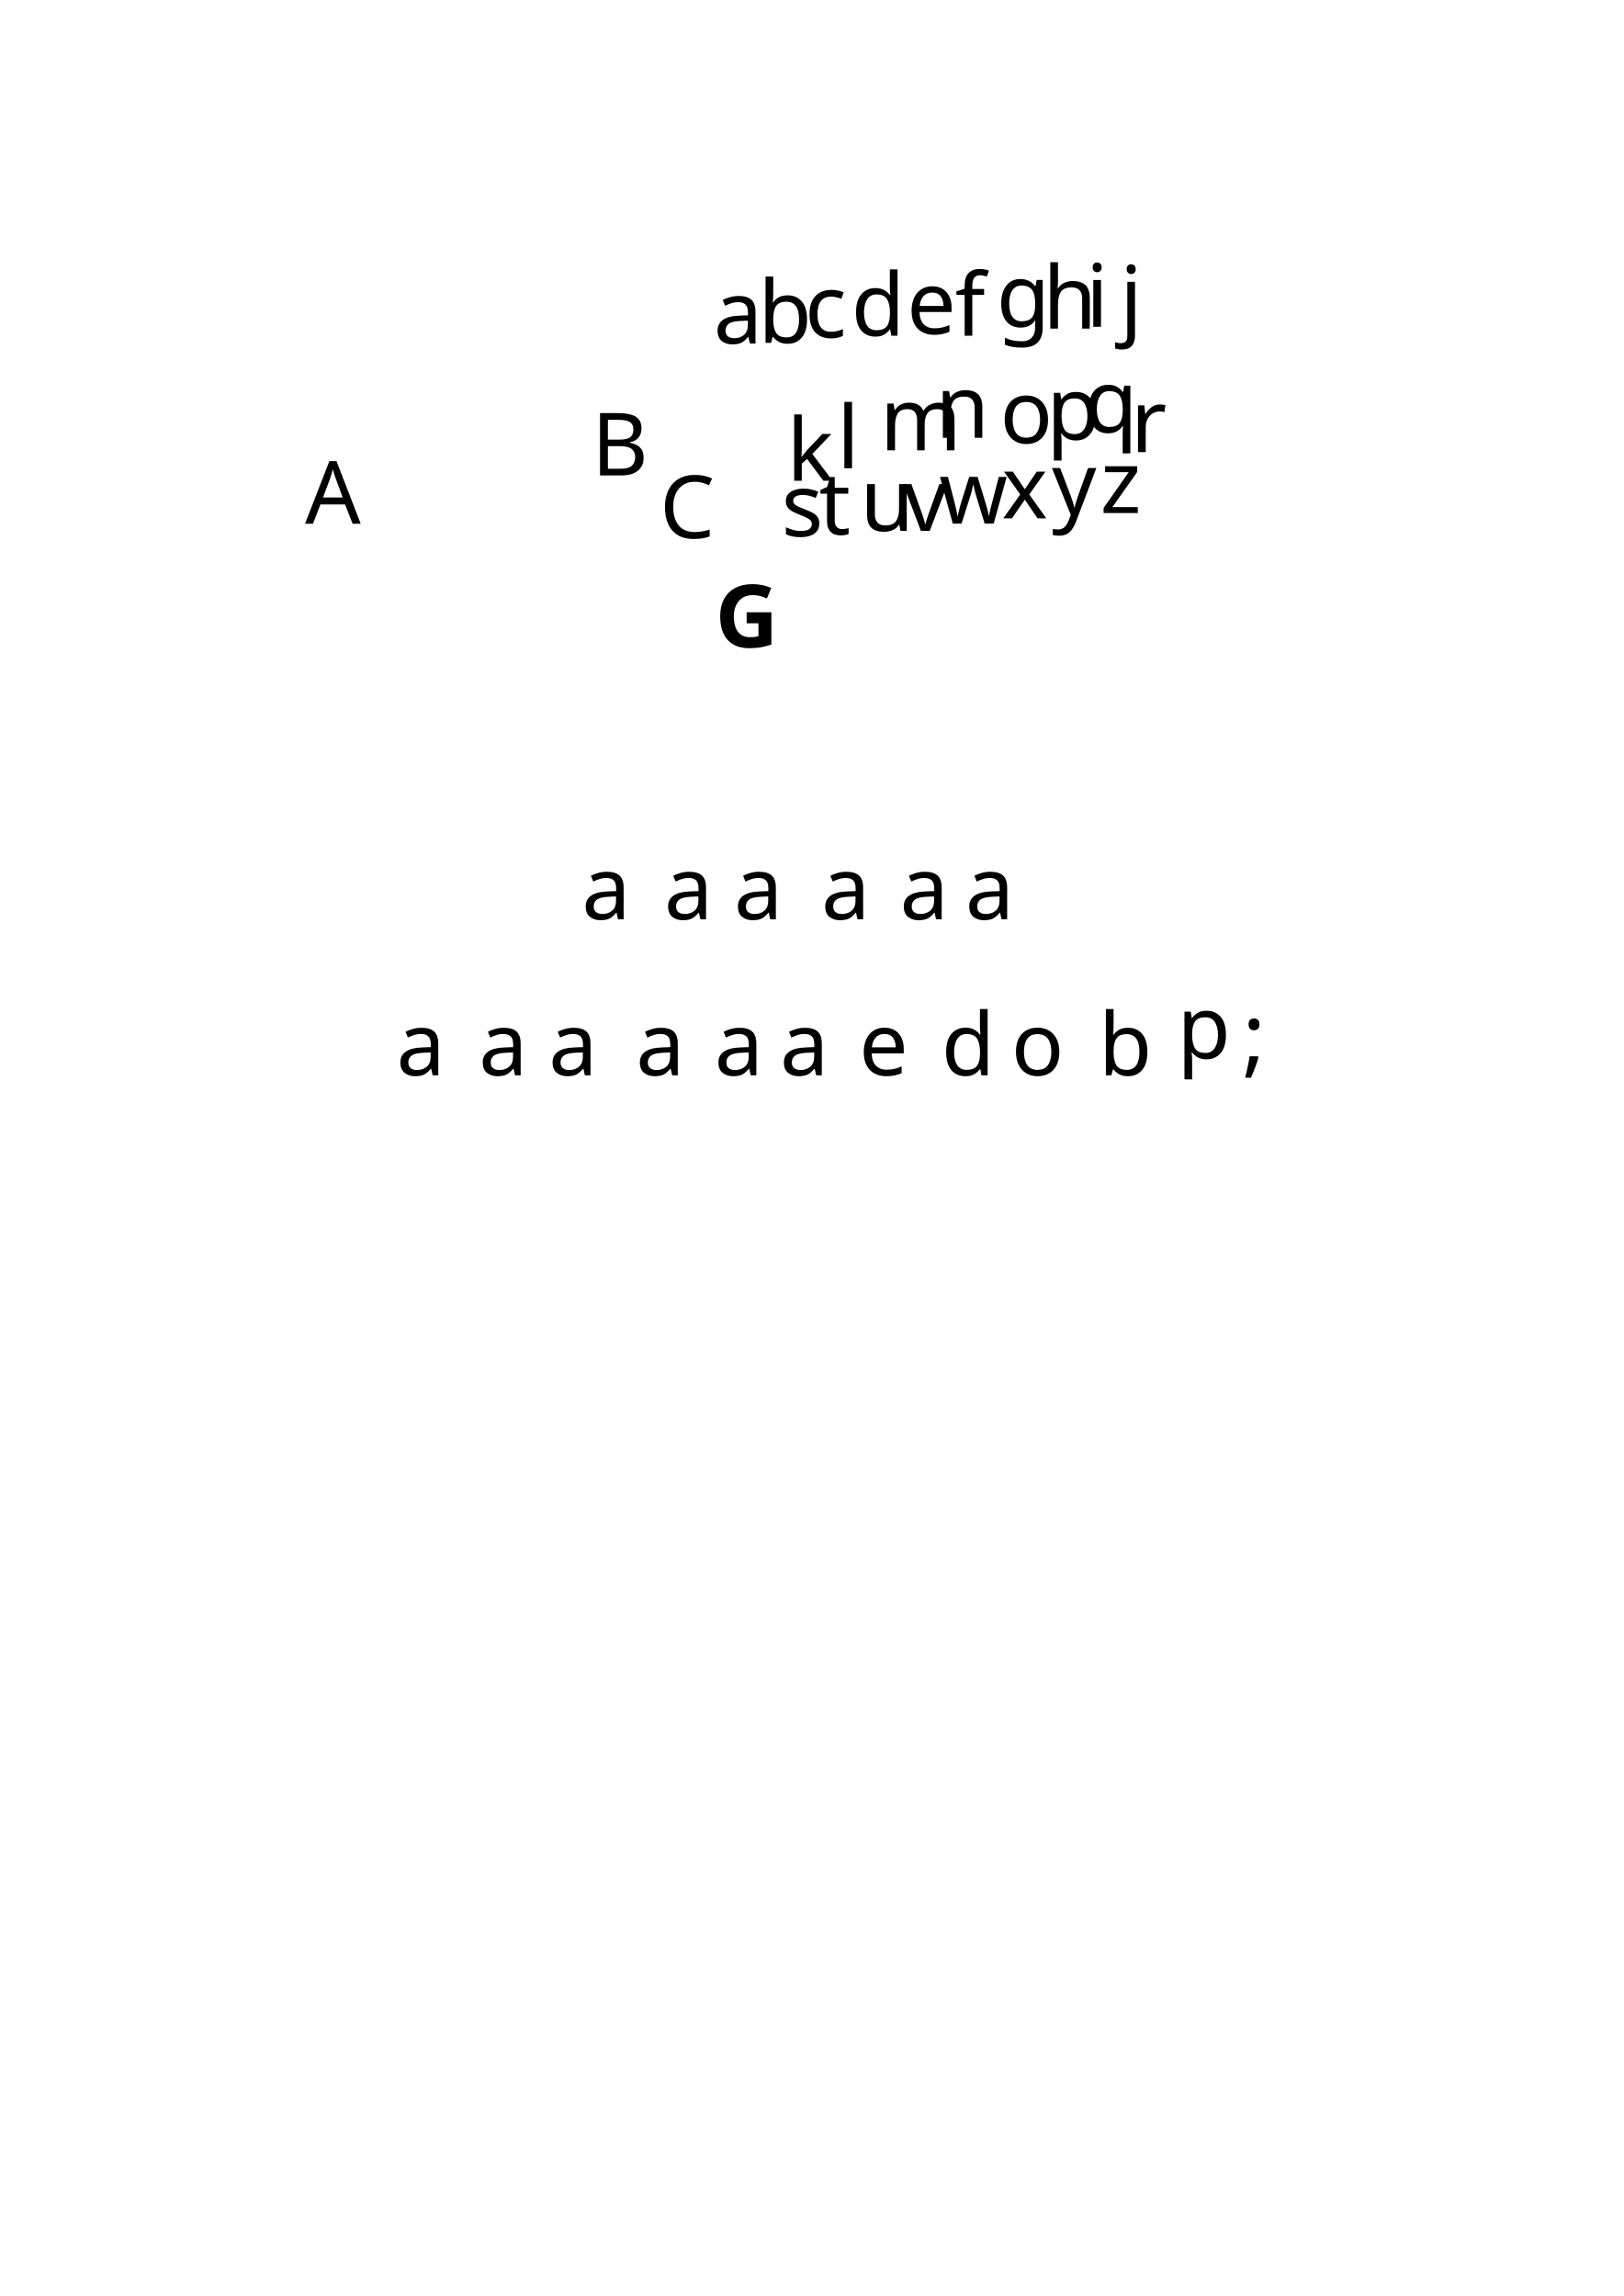
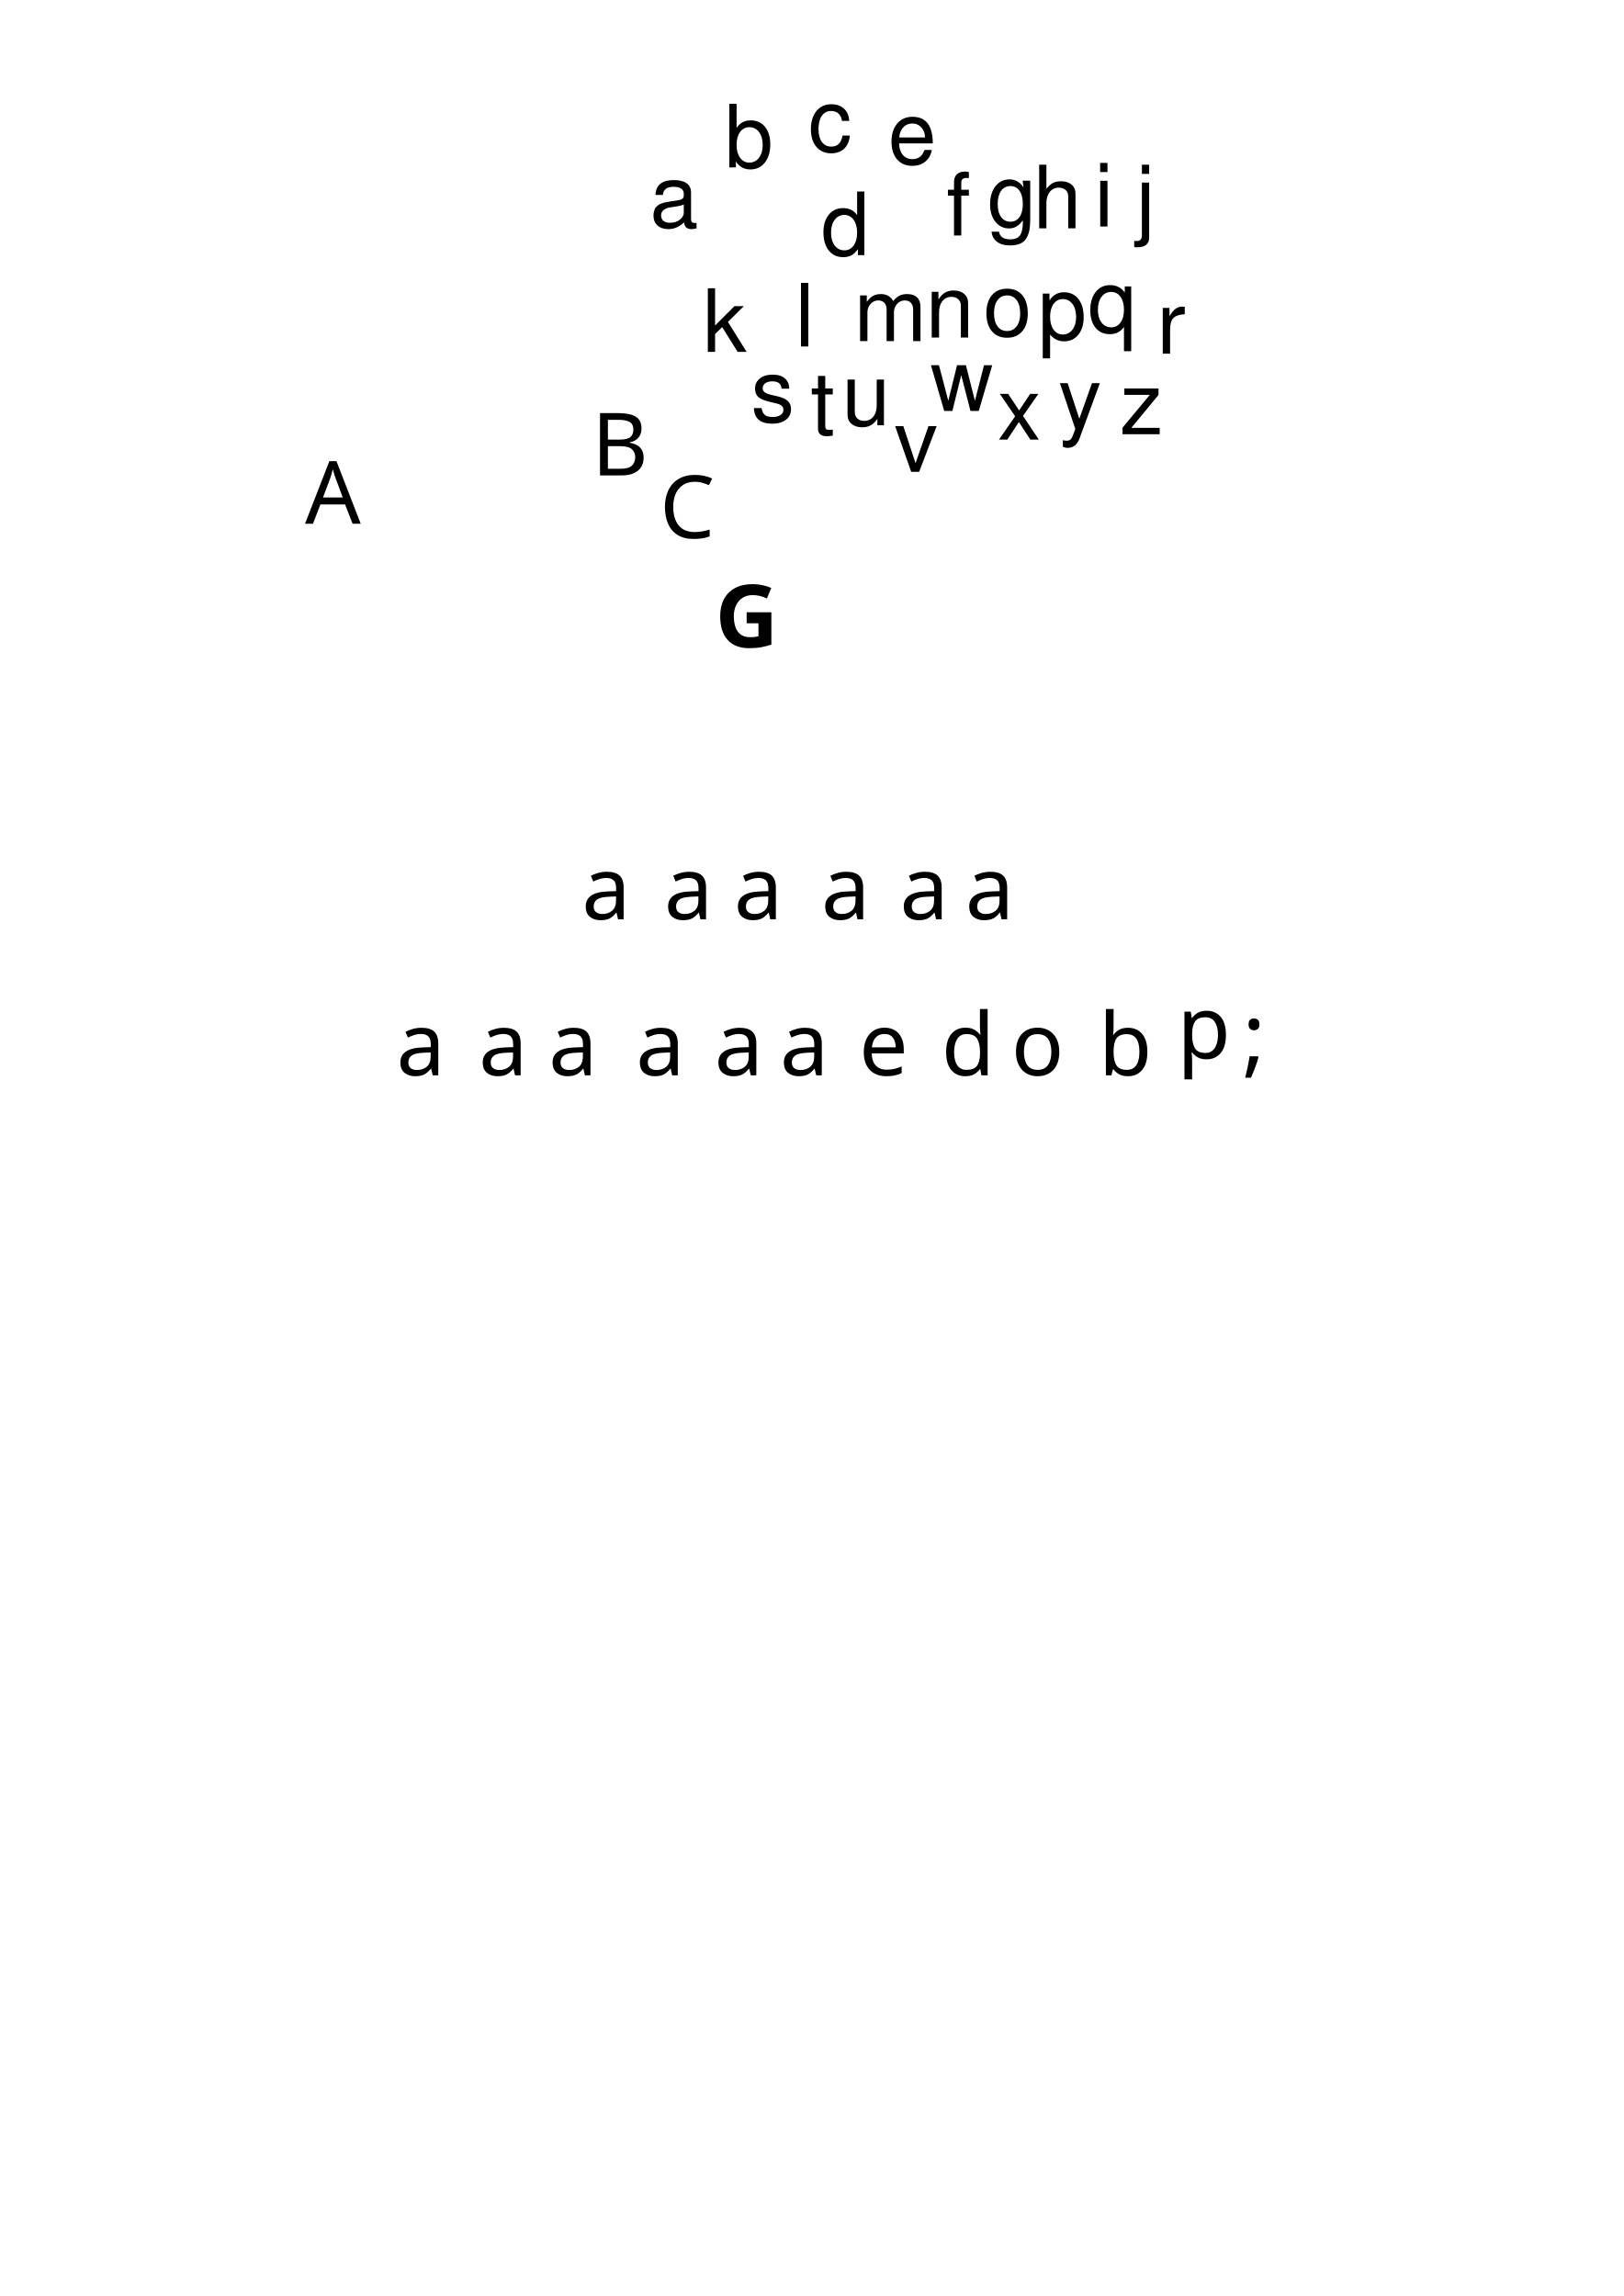
<svg xmlns="http://www.w3.org/2000/svg" width="744.094" height="1052.362" id="svg2" version="1.1">
  <defs id="defs4" />
  <g id="layer1">
    <text xml:space="preserve" style="font-size:40px;font-style:normal;font-variant:normal;font-weight:normal;font-stretch:normal;line-height:125%;letter-spacing:0px;word-spacing:0px;fill:#000000;fill-opacity:1;stroke:none;font-family:Angsana New;-inkscape-font-specification:Angsana New" x="266.585" y="421.371" id="a-5">
      <tspan id="tspan2987-498" x="266.585" y="421.371">a</tspan>
    </text>
    <text xml:space="preserve" style="font-size:40px;font-style:normal;font-variant:normal;font-weight:normal;font-stretch:normal;line-height:125%;letter-spacing:0px;word-spacing:0px;fill:#000000;fill-opacity:1;stroke:none;font-family:Angsana New;-inkscape-font-specification:Angsana New" x="304.338" y="421.371" id="a-5-2">
      <tspan id="tspan2987-498-5" x="304.338" y="421.371">a</tspan>
    </text>
    <text xml:space="preserve" style="font-size:40px;font-style:normal;font-variant:normal;font-weight:normal;font-stretch:normal;line-height:125%;letter-spacing:0px;word-spacing:0px;fill:#000000;fill-opacity:1;stroke:none;font-family:Angsana New;-inkscape-font-specification:Angsana New" x="336.338" y="421.371" id="a-5-2-1">
      <tspan id="tspan2987-498-5-7" x="336.338" y="421.371">a</tspan>
    </text>
    <text xml:space="preserve" style="font-size:40px;font-style:normal;font-variant:normal;font-weight:normal;font-stretch:normal;line-height:125%;letter-spacing:0px;word-spacing:0px;fill:#000000;fill-opacity:1;stroke:none;font-family:Angsana New;-inkscape-font-specification:Angsana New" x="376.338" y="421.371" id="a-5-2-1-3">
      <tspan id="tspan2987-498-5-7-7" x="376.338" y="421.371">a</tspan>
    </text>
    <text xml:space="preserve" style="font-size:40px;font-style:normal;font-variant:normal;font-weight:normal;font-stretch:normal;line-height:125%;letter-spacing:0px;word-spacing:0px;fill:#000000;fill-opacity:1;stroke:none;font-family:Angsana New;-inkscape-font-specification:Angsana New" x="412.338" y="421.371" id="a-5-2-1-9">
      <tspan id="tspan2987-498-5-7-78" x="412.338" y="421.371">a</tspan>
    </text>
    <text xml:space="preserve" style="font-size:40px;font-style:normal;font-variant:normal;font-weight:normal;font-stretch:normal;line-height:125%;letter-spacing:0px;word-spacing:0px;fill:#000000;fill-opacity:1;stroke:none;font-family:Angsana New;-inkscape-font-specification:Angsana New" x="442.338" y="421.371" id="a-5-2-1-5">
      <tspan id="tspan2987-498-5-7-73" x="442.338" y="421.371">a</tspan>
    </text>
-     <text xml:space="preserve" style="font-size:40px;font-style:normal;font-variant:normal;font-weight:normal;font-stretch:normal;line-height:125%;letter-spacing:0px;word-spacing:0px;fill:#000000;fill-opacity:1;stroke:none;font-family:Angsana New;-inkscape-font-specification:Angsana New" x="327.002" y="157.451" id="a">
-       <tspan id="tspan2987" x="327.002" y="157.451">a</tspan>
+     <text xml:space="preserve" style="font-size:40px;font-style:normal;font-variant:normal;font-weight:normal;font-stretch:normal;line-height:125%;letter-spacing:0px;word-spacing:0px;fill:#000000;fill-opacity:1;stroke:none;font-family:FreeSans;-inkscape-font-specification:FreeSans" x="298.276" y="104.104" id="a">
+       <tspan id="tspan2987" x="298.276" y="104.104">a</tspan>
    </text>
    <text xml:space="preserve" style="font-size:40px;font-style:normal;font-weight:normal;line-height:125%;letter-spacing:0px;word-spacing:0px;fill:#000000;fill-opacity:1;stroke:none;font-family:Sans" x="202.719" y="415.481" id="text2989">
      <tspan id="tspan2991" x="202.719" y="415.481" />
    </text>
    <text xml:space="preserve" style="font-size:40px;font-style:normal;font-weight:normal;line-height:125%;letter-spacing:0px;word-spacing:0px;fill:#000000;fill-opacity:1;stroke:none;font-family:Sans" x="238.01" y="351.465" id="text2993">
      <tspan id="tspan2995" x="238.01" y="351.465" />
    </text>
-     <text xml:space="preserve" style="font-size:40px;font-style:normal;font-variant:normal;font-weight:normal;font-stretch:normal;line-height:125%;letter-spacing:0px;word-spacing:0px;fill:#000000;fill-opacity:1;stroke:none;font-family:Angsana New;-inkscape-font-specification:Angsana New" x="347.428" y="157.165" id="b">
-       <tspan id="tspan2987-7" x="347.428" y="157.165">b</tspan>
+     <text xml:space="preserve" style="font-size:40px;font-style:normal;font-variant:normal;font-weight:normal;font-stretch:normal;line-height:125%;letter-spacing:0px;word-spacing:0px;fill:#000000;fill-opacity:1;stroke:none;font-family:FreeSans;-inkscape-font-specification:FreeSans" x="331.834" y="76.734" id="b">
+       <tspan id="tspan2987-7" x="331.834" y="76.734">b</tspan>
    </text>
-     <text xml:space="preserve" style="font-size:40px;font-style:normal;font-variant:normal;font-weight:normal;font-stretch:normal;line-height:125%;letter-spacing:0px;word-spacing:0px;fill:#000000;fill-opacity:1;stroke:none;font-family:Angsana New;-inkscape-font-specification:Angsana New" x="368.767" y="154.703" id="c">
-       <tspan id="tspan2987-0" x="368.767" y="154.703">c</tspan>
+     <text xml:space="preserve" style="font-size:40px;font-style:normal;font-variant:normal;font-weight:normal;font-stretch:normal;line-height:125%;letter-spacing:0px;word-spacing:0px;fill:#000000;fill-opacity:1;stroke:none;font-family:FreeSans;-inkscape-font-specification:FreeSans" x="370.408" y="69.348" id="c">
+       <tspan id="tspan2987-0" x="370.408" y="69.348">c</tspan>
    </text>
-     <text xml:space="preserve" style="font-size:40px;font-style:normal;font-variant:normal;font-weight:normal;font-stretch:normal;line-height:125%;letter-spacing:0px;word-spacing:0px;fill:#000000;fill-opacity:1;stroke:none;font-family:Angsana New;-inkscape-font-specification:Angsana New" x="390.106" y="153.882" id="d">
-       <tspan id="tspan2987-4" x="390.106" y="153.882">d</tspan>
+     <text xml:space="preserve" style="font-size:40px;font-style:normal;font-variant:normal;font-weight:normal;font-stretch:normal;line-height:125%;letter-spacing:0px;word-spacing:0px;fill:#000000;fill-opacity:1;stroke:none;font-family:FreeSans;-inkscape-font-specification:FreeSans" x="376.153" y="116.95" id="d">
+       <tspan id="tspan2987-4" x="376.153" y="116.95">d</tspan>
    </text>
-     <text xml:space="preserve" style="font-size:40px;font-style:normal;font-variant:normal;font-weight:normal;font-stretch:normal;line-height:125%;letter-spacing:0px;word-spacing:0px;fill:#000000;fill-opacity:1;stroke:none;font-family:Angsana New;-inkscape-font-specification:Angsana New" x="415.548" y="153.061" id="e">
-       <tspan id="tspan2987-8" x="415.548" y="153.061">e</tspan>
+     <text xml:space="preserve" style="font-size:40px;font-style:normal;font-variant:normal;font-weight:normal;font-stretch:normal;line-height:125%;letter-spacing:0px;word-spacing:0px;fill:#000000;fill-opacity:1;stroke:none;font-family:FreeSans;-inkscape-font-specification:FreeSans" x="407.341" y="75.093" id="e">
+       <tspan id="tspan2987-8" x="407.341" y="75.093">e</tspan>
    </text>
-     <text xml:space="preserve" style="font-size:40px;font-style:normal;font-variant:normal;font-weight:normal;font-stretch:normal;line-height:125%;letter-spacing:0px;word-spacing:0px;fill:#000000;fill-opacity:1;stroke:none;font-family:Angsana New;-inkscape-font-specification:Angsana New" x="437.708" y="153.882" id="f">
-       <tspan id="tspan2987-45" x="437.708" y="153.882">f</tspan>
+     <text xml:space="preserve" style="font-size:40px;font-style:normal;font-variant:normal;font-weight:normal;font-stretch:normal;line-height:125%;letter-spacing:0px;word-spacing:0px;fill:#000000;fill-opacity:1;stroke:none;font-family:FreeSans;-inkscape-font-specification:FreeSans" x="433.604" y="107.922" id="f">
+       <tspan id="tspan2987-45" x="433.604" y="107.922">f</tspan>
    </text>
-     <text xml:space="preserve" style="font-size:40px;font-style:normal;font-variant:normal;font-weight:normal;font-stretch:normal;line-height:125%;letter-spacing:0px;word-spacing:0px;fill:#000000;fill-opacity:1;stroke:none;font-family:Angsana New;-inkscape-font-specification:Angsana New" x="456.632" y="149.739" id="g">
-       <tspan id="tspan2987-1" x="456.632" y="149.739">g</tspan>
+     <text xml:space="preserve" style="font-size:40px;font-style:normal;font-variant:normal;font-weight:normal;font-stretch:normal;line-height:125%;letter-spacing:0px;word-spacing:0px;fill:#000000;fill-opacity:1;stroke:none;font-family:FreeSans;-inkscape-font-specification:FreeSans" x="452.528" y="103.779" id="g">
+       <tspan id="tspan2987-1" x="452.528" y="103.779">g</tspan>
    </text>
    <text xml:space="preserve" style="font-size:40px;font-style:normal;font-weight:normal;line-height:125%;letter-spacing:0px;word-spacing:0px;fill:#000000;fill-opacity:1;stroke:none;font-family:Sans" x="175.635" y="354.747" id="text3063">
      <tspan id="tspan3065" x="175.635" y="354.747" />
    </text>
-     <text xml:space="preserve" style="font-size:40px;font-style:normal;font-variant:normal;font-weight:normal;font-stretch:normal;line-height:125%;letter-spacing:0px;word-spacing:0px;fill:#000000;fill-opacity:1;stroke:none;font-family:Angsana New;-inkscape-font-specification:Angsana New" x="477.923" y="150.599" id="h">
-       <tspan id="tspan2987-11" x="477.923" y="150.599">h</tspan>
+     <text xml:space="preserve" style="font-size:40px;font-style:normal;font-variant:normal;font-weight:normal;font-stretch:normal;line-height:125%;letter-spacing:0px;word-spacing:0px;fill:#000000;fill-opacity:1;stroke:none;font-family:FreeSans;-inkscape-font-specification:FreeSans" x="473.819" y="104.639" id="h">
+       <tspan id="tspan2987-11" x="473.819" y="104.639">h</tspan>
    </text>
-     <text xml:space="preserve" style="font-size:40px;font-style:normal;font-variant:normal;font-weight:normal;font-stretch:normal;line-height:125%;letter-spacing:0px;word-spacing:0px;fill:#000000;fill-opacity:1;stroke:none;font-family:Angsana New;-inkscape-font-specification:Angsana New" x="497.62" y="149.779" id="i">
-       <tspan id="tspan2987-76" x="497.62" y="149.779">i</tspan>
+     <text xml:space="preserve" style="font-size:40px;font-style:normal;font-variant:normal;font-weight:normal;font-stretch:normal;line-height:125%;letter-spacing:0px;word-spacing:0px;fill:#000000;fill-opacity:1;stroke:none;font-family:FreeSans;-inkscape-font-specification:FreeSans" x="501.517" y="103.818" id="i">
+       <tspan id="tspan2987-76" x="501.517" y="103.818">i</tspan>
    </text>
-     <text xml:space="preserve" style="font-size:40px;font-style:normal;font-variant:normal;font-weight:normal;font-stretch:normal;line-height:125%;letter-spacing:0px;word-spacing:0px;fill:#000000;fill-opacity:1;stroke:none;font-family:Angsana New;-inkscape-font-specification:Angsana New" x="513.214" y="150.599" id="j">
-       <tspan id="tspan2987-2" x="513.214" y="150.599">j</tspan>
+     <text xml:space="preserve" style="font-size:40px;font-style:normal;font-variant:normal;font-weight:normal;font-stretch:normal;line-height:125%;letter-spacing:0px;word-spacing:0px;fill:#000000;fill-opacity:1;stroke:none;font-family:FreeSans;-inkscape-font-specification:FreeSans" x="519.78" y="104.639" id="j">
+       <tspan id="tspan2987-2" x="519.78" y="104.639">j</tspan>
    </text>
-     <text xml:space="preserve" style="font-size:40px;font-style:normal;font-variant:normal;font-weight:normal;font-stretch:normal;line-height:125%;letter-spacing:0px;word-spacing:0px;fill:#000000;fill-opacity:1;stroke:none;font-family:Angsana New;-inkscape-font-specification:Angsana New" x="360.56" y="220.361" id="k">
-       <tspan id="tspan2987-22" x="360.56" y="220.361">k</tspan>
+     <text xml:space="preserve" style="font-size:40px;font-style:normal;font-variant:normal;font-weight:normal;font-stretch:normal;line-height:125%;letter-spacing:0px;word-spacing:0px;fill:#000000;fill-opacity:1;stroke:none;font-family:FreeSans;-inkscape-font-specification:FreeSans" x="321.986" y="161.269" id="k">
+       <tspan id="tspan2987-22" x="321.986" y="161.269">k</tspan>
    </text>
-     <text xml:space="preserve" style="font-size:40px;font-style:normal;font-variant:normal;font-weight:normal;font-stretch:normal;line-height:125%;letter-spacing:0px;word-spacing:0px;fill:#000000;fill-opacity:1;stroke:none;font-family:Angsana New;-inkscape-font-specification:Angsana New" x="383.54" y="214.616" id="l">
-       <tspan id="tspan2987-85" x="383.54" y="214.616">l</tspan>
+     <text xml:space="preserve" style="font-size:40px;font-style:normal;font-variant:normal;font-weight:normal;font-stretch:normal;line-height:125%;letter-spacing:0px;word-spacing:0px;fill:#000000;fill-opacity:1;stroke:none;font-family:FreeSans;-inkscape-font-specification:FreeSans" x="364.663" y="158.807" id="l">
+       <tspan id="tspan2987-85" x="364.663" y="158.807">l</tspan>
    </text>
-     <text xml:space="preserve" style="font-size:40px;font-style:normal;font-variant:normal;font-weight:normal;font-stretch:normal;line-height:125%;letter-spacing:0px;word-spacing:0px;fill:#000000;fill-opacity:1;stroke:none;font-family:Angsana New;-inkscape-font-specification:Angsana New" x="403.237" y="206.408" id="m">
-       <tspan id="tspan2987-18" x="403.237" y="206.408">m</tspan>
+     <text xml:space="preserve" style="font-size:40px;font-style:normal;font-variant:normal;font-weight:normal;font-stretch:normal;line-height:125%;letter-spacing:0px;word-spacing:0px;fill:#000000;fill-opacity:1;stroke:none;font-family:FreeSans;-inkscape-font-specification:FreeSans" x="391.747" y="156.344" id="m">
+       <tspan id="tspan2987-18" x="391.747" y="156.344">m</tspan>
    </text>
-     <text xml:space="preserve" style="font-size:40px;font-style:normal;font-variant:normal;font-weight:normal;font-stretch:normal;line-height:125%;letter-spacing:0px;word-spacing:0px;fill:#000000;fill-opacity:1;stroke:none;font-family:Angsana New;-inkscape-font-specification:Angsana New" x="428.68" y="200.663" id="n">
-       <tspan id="tspan2987-79" x="428.68" y="200.663">n</tspan>
+     <text xml:space="preserve" style="font-size:40px;font-style:normal;font-variant:normal;font-weight:normal;font-stretch:normal;line-height:125%;letter-spacing:0px;word-spacing:0px;fill:#000000;fill-opacity:1;stroke:none;font-family:FreeSans;-inkscape-font-specification:FreeSans" x="424.576" y="154.703" id="n">
+       <tspan id="tspan2987-79" x="424.576" y="154.703">n</tspan>
    </text>
-     <text xml:space="preserve" style="font-size:40px;font-style:normal;font-variant:normal;font-weight:normal;font-stretch:normal;line-height:125%;letter-spacing:0px;word-spacing:0px;fill:#000000;fill-opacity:1;stroke:none;font-family:Angsana New;-inkscape-font-specification:Angsana New" x="458.226" y="203.126" id="o">
-       <tspan id="tspan2987-3" x="458.226" y="203.126">o</tspan>
+     <text xml:space="preserve" style="font-size:40px;font-style:normal;font-variant:normal;font-weight:normal;font-stretch:normal;line-height:125%;letter-spacing:0px;word-spacing:0px;fill:#000000;fill-opacity:1;stroke:none;font-family:FreeSans;-inkscape-font-specification:FreeSans" x="450.839" y="153.882" id="o">
+       <tspan id="tspan2987-3" x="450.839" y="153.882">o</tspan>
    </text>
-     <text xml:space="preserve" style="font-size:40px;font-style:normal;font-variant:normal;font-weight:normal;font-stretch:normal;line-height:125%;letter-spacing:0px;word-spacing:0px;fill:#000000;fill-opacity:1;stroke:none;font-family:Angsana New;-inkscape-font-specification:Angsana New" x="479.564" y="201.484" id="p">
-       <tspan id="tspan2987-33" x="479.564" y="201.484">p</tspan>
+     <text xml:space="preserve" style="font-size:40px;font-style:normal;font-variant:normal;font-weight:normal;font-stretch:normal;line-height:125%;letter-spacing:0px;word-spacing:0px;fill:#000000;fill-opacity:1;stroke:none;font-family:FreeSans;-inkscape-font-specification:FreeSans" x="475.461" y="155.524" id="p">
+       <tspan id="tspan2987-33" x="475.461" y="155.524">p</tspan>
    </text>
-     <text xml:space="preserve" style="font-size:40px;font-style:normal;font-variant:normal;font-weight:normal;font-stretch:normal;line-height:125%;letter-spacing:0px;word-spacing:0px;fill:#000000;fill-opacity:1;stroke:none;font-family:Angsana New;-inkscape-font-specification:Angsana New" x="496.8" y="198.201" id="q">
-       <tspan id="tspan2987-13" x="496.8" y="198.201">q</tspan>
+     <text xml:space="preserve" style="font-size:40px;font-style:normal;font-variant:normal;font-weight:normal;font-stretch:normal;line-height:125%;letter-spacing:0px;word-spacing:0px;fill:#000000;fill-opacity:1;stroke:none;font-family:FreeSans;-inkscape-font-specification:FreeSans" x="498.441" y="152.241" id="q">
+       <tspan id="tspan2987-13" x="498.441" y="152.241">q</tspan>
    </text>
-     <text xml:space="preserve" style="font-size:40px;font-style:normal;font-variant:normal;font-weight:normal;font-stretch:normal;line-height:125%;letter-spacing:0px;word-spacing:0px;fill:#000000;fill-opacity:1;stroke:none;font-family:Angsana New;-inkscape-font-specification:Angsana New" x="518.138" y="207.229" id="r">
-       <tspan id="tspan2987-42" x="518.138" y="207.229">r</tspan>
+     <text xml:space="preserve" style="font-size:40px;font-style:normal;font-variant:normal;font-weight:normal;font-stretch:normal;line-height:125%;letter-spacing:0px;word-spacing:0px;fill:#000000;fill-opacity:1;stroke:none;font-family:FreeSans;-inkscape-font-specification:FreeSans" x="530.449" y="162.089" id="r">
+       <tspan id="tspan2987-42" x="530.449" y="162.089">r</tspan>
    </text>
-     <text xml:space="preserve" style="font-size:40px;font-style:normal;font-variant:normal;font-weight:normal;font-stretch:normal;line-height:125%;letter-spacing:0px;word-spacing:0px;fill:#000000;fill-opacity:1;stroke:none;font-family:Angsana New;-inkscape-font-specification:Angsana New" x="358.097" y="245.803" id="s">
-       <tspan id="tspan2987-9" x="358.097" y="245.803">s</tspan>
+     <text xml:space="preserve" style="font-size:40px;font-style:normal;font-variant:normal;font-weight:normal;font-stretch:normal;line-height:125%;letter-spacing:0px;word-spacing:0px;fill:#000000;fill-opacity:1;stroke:none;font-family:FreeSans;-inkscape-font-specification:FreeSans" x="344.145" y="193.277" id="s">
+       <tspan id="tspan2987-9" x="344.145" y="193.277">s</tspan>
    </text>
-     <text xml:space="preserve" style="font-size:40px;font-style:normal;font-variant:normal;font-weight:normal;font-stretch:normal;line-height:125%;letter-spacing:0px;word-spacing:0px;fill:#000000;fill-opacity:1;stroke:none;font-family:Angsana New;-inkscape-font-specification:Angsana New" x="375.333" y="244.982" id="t">
-       <tspan id="tspan2987-98" x="375.333" y="244.982">t</tspan>
+     <text xml:space="preserve" style="font-size:40px;font-style:normal;font-variant:normal;font-weight:normal;font-stretch:normal;line-height:125%;letter-spacing:0px;word-spacing:0px;fill:#000000;fill-opacity:1;stroke:none;font-family:FreeSans;-inkscape-font-specification:FreeSans" x="371.229" y="199.022" id="t">
+       <tspan id="tspan2987-98" x="371.229" y="199.022">t</tspan>
    </text>
-     <text xml:space="preserve" style="font-size:40px;font-style:normal;font-variant:normal;font-weight:normal;font-stretch:normal;line-height:125%;letter-spacing:0px;word-spacing:0px;fill:#000000;fill-opacity:1;stroke:none;font-family:Angsana New;-inkscape-font-specification:Angsana New" x="394.209" y="243.341" id="u">
-       <tspan id="tspan2987-5" x="394.209" y="243.341">u</tspan>
+     <text xml:space="preserve" style="font-size:40px;font-style:normal;font-variant:normal;font-weight:normal;font-stretch:normal;line-height:125%;letter-spacing:0px;word-spacing:0px;fill:#000000;fill-opacity:1;stroke:none;font-family:FreeSans;-inkscape-font-specification:FreeSans" x="386.002" y="194.918" id="u">
+       <tspan id="tspan2987-5" x="386.002" y="194.918">u</tspan>
    </text>
-     <text xml:space="preserve" style="font-size:40px;font-style:normal;font-variant:normal;font-weight:normal;font-stretch:normal;line-height:125%;letter-spacing:0px;word-spacing:0px;fill:#000000;fill-opacity:1;stroke:none;font-family:Angsana New;-inkscape-font-specification:Angsana New" x="413.907" y="243.341" id="v">
-       <tspan id="tspan2987-28" x="413.907" y="243.341">v</tspan>
+     <text xml:space="preserve" style="font-size:40px;font-style:normal;font-variant:normal;font-weight:normal;font-stretch:normal;line-height:125%;letter-spacing:0px;word-spacing:0px;fill:#000000;fill-opacity:1;stroke:none;font-family:FreeSans;-inkscape-font-specification:FreeSans" x="409.803" y="216.257" id="v">
+       <tspan id="tspan2987-28" x="409.803" y="216.257">v</tspan>
    </text>
-     <text xml:space="preserve" style="font-size:40px;font-style:normal;font-variant:normal;font-weight:normal;font-stretch:normal;line-height:125%;letter-spacing:0px;word-spacing:0px;fill:#000000;fill-opacity:1;stroke:none;font-family:Angsana New;-inkscape-font-specification:Angsana New" x="430.321" y="240.058" id="w">
-       <tspan id="tspan2987-24" x="430.321" y="240.058">w</tspan>
+     <text xml:space="preserve" style="font-size:40px;font-style:normal;font-variant:normal;font-weight:normal;font-stretch:normal;line-height:125%;letter-spacing:0px;word-spacing:0px;fill:#000000;fill-opacity:1;stroke:none;font-family:FreeSans;-inkscape-font-specification:FreeSans" x="426.217" y="188.353" id="w">
+       <tspan id="tspan2987-24" x="426.217" y="188.353">w</tspan>
    </text>
-     <text xml:space="preserve" style="font-size:40px;font-style:normal;font-variant:normal;font-weight:normal;font-stretch:normal;line-height:125%;letter-spacing:0px;word-spacing:0px;fill:#000000;fill-opacity:1;stroke:none;font-family:Angsana New;-inkscape-font-specification:Angsana New" x="459.046" y="237.596" id="x">
-       <tspan id="tspan2987-50" x="459.046" y="237.596">x</tspan>
+     <text xml:space="preserve" style="font-size:40px;font-style:normal;font-variant:normal;font-weight:normal;font-stretch:normal;line-height:125%;letter-spacing:0px;word-spacing:0px;fill:#000000;fill-opacity:1;stroke:none;font-family:FreeSans;-inkscape-font-specification:FreeSans" x="457.405" y="201.484" id="x">
+       <tspan id="tspan2987-50" x="457.405" y="201.484">x</tspan>
    </text>
-     <text xml:space="preserve" style="font-size:40px;font-style:normal;font-variant:normal;font-weight:normal;font-stretch:normal;line-height:125%;letter-spacing:0px;word-spacing:0px;fill:#000000;fill-opacity:1;stroke:none;font-family:Angsana New;-inkscape-font-specification:Angsana New" x="482.027" y="235.955" id="y">
-       <tspan id="tspan2987-06" x="482.027" y="235.955">y</tspan>
+     <text xml:space="preserve" style="font-size:40px;font-style:normal;font-variant:normal;font-weight:normal;font-stretch:normal;line-height:125%;letter-spacing:0px;word-spacing:0px;fill:#000000;fill-opacity:1;stroke:none;font-family:FreeSans;-inkscape-font-specification:FreeSans" x="485.31" y="196.56" id="y">
+       <tspan id="tspan2987-06" x="485.31" y="196.56">y</tspan>
    </text>
-     <text xml:space="preserve" style="font-size:40px;font-style:normal;font-variant:normal;font-weight:normal;font-stretch:normal;line-height:125%;letter-spacing:0px;word-spacing:0px;fill:#000000;fill-opacity:1;stroke:none;font-family:Angsana New;-inkscape-font-specification:Angsana New" x="504.186" y="235.134" id="z">
-       <tspan id="tspan2987-89" x="504.186" y="235.134">z</tspan>
+     <text xml:space="preserve" style="font-size:40px;font-style:normal;font-variant:normal;font-weight:normal;font-stretch:normal;line-height:125%;letter-spacing:0px;word-spacing:0px;fill:#000000;fill-opacity:1;stroke:none;font-family:FreeSans;-inkscape-font-specification:FreeSans" x="513.214" y="199.022" id="z">
+       <tspan id="tspan2987-89" x="513.214" y="199.022">z</tspan>
    </text>
    <text xml:space="preserve" style="font-size:40px;font-style:normal;font-weight:normal;line-height:125%;letter-spacing:0px;word-spacing:0px;fill:#000000;fill-opacity:1;stroke:none;font-family:Sans" x="251.141" y="197.169" id="text3238">
      <tspan id="tspan3240" x="251.141" y="197.169" />
    </text>
    <text xml:space="preserve" style="font-size:40px;font-style:normal;font-variant:normal;font-weight:normal;font-stretch:normal;line-height:125%;letter-spacing:0px;word-spacing:0px;fill:#000000;fill-opacity:1;stroke:none;font-family:Angsana New;-inkscape-font-specification:Angsana New" x="139.785" y="240.058" id="A">
      <tspan id="tspan2987-46" x="139.785" y="240.058">A</tspan>
    </text>
    <text xml:space="preserve" style="font-size:40px;font-style:normal;font-variant:normal;font-weight:normal;font-stretch:normal;line-height:125%;letter-spacing:0px;word-spacing:0px;fill:#000000;fill-opacity:1;stroke:none;font-family:Angsana New;-inkscape-font-specification:Angsana New" x="271.101" y="217.899" id="B">
      <tspan id="tspan2987-6" x="271.101" y="217.899">B</tspan>
    </text>
    <text xml:space="preserve" style="font-size:40px;font-style:normal;font-variant:normal;font-weight:normal;font-stretch:normal;line-height:125%;letter-spacing:0px;word-spacing:0px;fill:#000000;fill-opacity:1;stroke:none;font-family:Angsana New;-inkscape-font-specification:Angsana New" x="302.288" y="246.624" id="C">
      <tspan id="tspan2987-49" x="302.288" y="246.624">C</tspan>
    </text>
    <text xml:space="preserve" style="font-size:40px;font-style:normal;font-variant:normal;font-weight:normal;font-stretch:normal;line-height:125%;letter-spacing:0px;word-spacing:0px;fill:#000000;fill-opacity:1;stroke:none;font-family:Angsana New;-inkscape-font-specification:Angsana New" x="327.731" y="296.688" id="G">
      <tspan id="tspan2987-78" x="327.731" y="296.688" style="font-weight:bold">G</tspan>
    </text>
    <text xml:space="preserve" style="font-size:40px;font-style:normal;font-variant:normal;font-weight:normal;font-stretch:normal;line-height:125%;letter-spacing:0px;word-spacing:0px;fill:#000000;fill-opacity:1;stroke:none;font-family:Angsana New;-inkscape-font-specification:Angsana New" x="181.642" y="492.878" id="a-5-7">
      <tspan id="tspan2987-498-8" x="181.642" y="492.878">a</tspan>
    </text>
    <text xml:space="preserve" style="font-size:40px;font-style:normal;font-variant:normal;font-weight:normal;font-stretch:normal;line-height:125%;letter-spacing:0px;word-spacing:0px;fill:#000000;fill-opacity:1;stroke:none;font-family:Angsana New;-inkscape-font-specification:Angsana New" x="219.395" y="492.878" id="a-5-2-19">
      <tspan id="tspan2987-498-5-3" x="219.395" y="492.878">a</tspan>
    </text>
    <text xml:space="preserve" style="font-size:40px;font-style:normal;font-variant:normal;font-weight:normal;font-stretch:normal;line-height:125%;letter-spacing:0px;word-spacing:0px;fill:#000000;fill-opacity:1;stroke:none;font-family:Angsana New;-inkscape-font-specification:Angsana New" x="251.395" y="492.878" id="a-5-2-1-1">
      <tspan id="tspan2987-498-5-7-9" x="251.395" y="492.878">a</tspan>
    </text>
    <text xml:space="preserve" style="font-size:40px;font-style:normal;font-variant:normal;font-weight:normal;font-stretch:normal;line-height:125%;letter-spacing:0px;word-spacing:0px;fill:#000000;fill-opacity:1;stroke:none;font-family:Angsana New;-inkscape-font-specification:Angsana New" x="291.395" y="492.878" id="a-5-2-1-3-8">
      <tspan id="tspan2987-498-5-7-7-8" x="291.395" y="492.878">a</tspan>
    </text>
    <text xml:space="preserve" style="font-size:40px;font-style:normal;font-variant:normal;font-weight:normal;font-stretch:normal;line-height:125%;letter-spacing:0px;word-spacing:0px;fill:#000000;fill-opacity:1;stroke:none;font-family:Angsana New;-inkscape-font-specification:Angsana New" x="327.395" y="492.878" id="a-5-2-1-9-5">
      <tspan id="tspan2987-498-5-7-78-7" x="327.395" y="492.878">a</tspan>
    </text>
    <text xml:space="preserve" style="font-size:40px;font-style:normal;font-variant:normal;font-weight:normal;font-stretch:normal;line-height:125%;letter-spacing:0px;word-spacing:0px;fill:#000000;fill-opacity:1;stroke:none;font-family:Angsana New;-inkscape-font-specification:Angsana New" x="357.395" y="492.878" id="a-5-2-1-5-7">
      <tspan id="tspan2987-498-5-7-73-2" x="357.395" y="492.878">a</tspan>
    </text>
    <text xml:space="preserve" style="font-size:40px;font-style:normal;font-variant:normal;font-weight:normal;font-stretch:normal;line-height:125%;letter-spacing:0px;word-spacing:0px;fill:#000000;fill-opacity:1;stroke:none;font-family:Angsana New;-inkscape-font-specification:Angsana New" x="393.642" y="492.878" id="a-5-24">
      <tspan id="tspan2987-498-1" x="393.642" y="492.878">e</tspan>
    </text>
    <text xml:space="preserve" style="font-size:40px;font-style:normal;font-variant:normal;font-weight:normal;font-stretch:normal;line-height:125%;letter-spacing:0px;word-spacing:0px;fill:#000000;fill-opacity:1;stroke:none;font-family:Angsana New;-inkscape-font-specification:Angsana New" x="431.395" y="492.878" id="a-5-2-5">
      <tspan id="tspan2987-498-5-1" x="431.395" y="492.878">d</tspan>
    </text>
    <text xml:space="preserve" style="font-size:40px;font-style:normal;font-variant:normal;font-weight:normal;font-stretch:normal;line-height:125%;letter-spacing:0px;word-spacing:0px;fill:#000000;fill-opacity:1;stroke:none;font-family:Angsana New;-inkscape-font-specification:Angsana New" x="463.395" y="492.878" id="a-5-2-1-31">
      <tspan id="tspan2987-498-5-7-8" x="463.395" y="492.878">o</tspan>
    </text>
    <text xml:space="preserve" style="font-size:40px;font-style:normal;font-variant:normal;font-weight:normal;font-stretch:normal;line-height:125%;letter-spacing:0px;word-spacing:0px;fill:#000000;fill-opacity:1;stroke:none;font-family:Angsana New;-inkscape-font-specification:Angsana New" x="503.395" y="492.878" id="a-5-2-1-3-1">
      <tspan id="tspan2987-498-5-7-7-3" x="503.395" y="492.878">b</tspan>
    </text>
    <text xml:space="preserve" style="font-size:40px;font-style:normal;font-variant:normal;font-weight:normal;font-stretch:normal;line-height:125%;letter-spacing:0px;word-spacing:0px;fill:#000000;fill-opacity:1;stroke:none;font-family:Angsana New;-inkscape-font-specification:Angsana New" x="539.395" y="485.124" id="a-5-2-1-9-53">
      <tspan id="tspan2987-498-5-7-78-1" x="539.395" y="485.124">p</tspan>
    </text>
    <text xml:space="preserve" style="font-size:40px;font-style:normal;font-variant:normal;font-weight:normal;font-stretch:normal;line-height:125%;letter-spacing:0px;word-spacing:0px;fill:#000000;fill-opacity:1;stroke:none;font-family:Angsana New;-inkscape-font-specification:Angsana New" x="569.395" y="488.796" id="a-5-2-1-5-79">
      <tspan id="tspan2987-498-5-7-73-3" x="569.395" y="488.796">;</tspan>
    </text>
  </g>
</svg>
